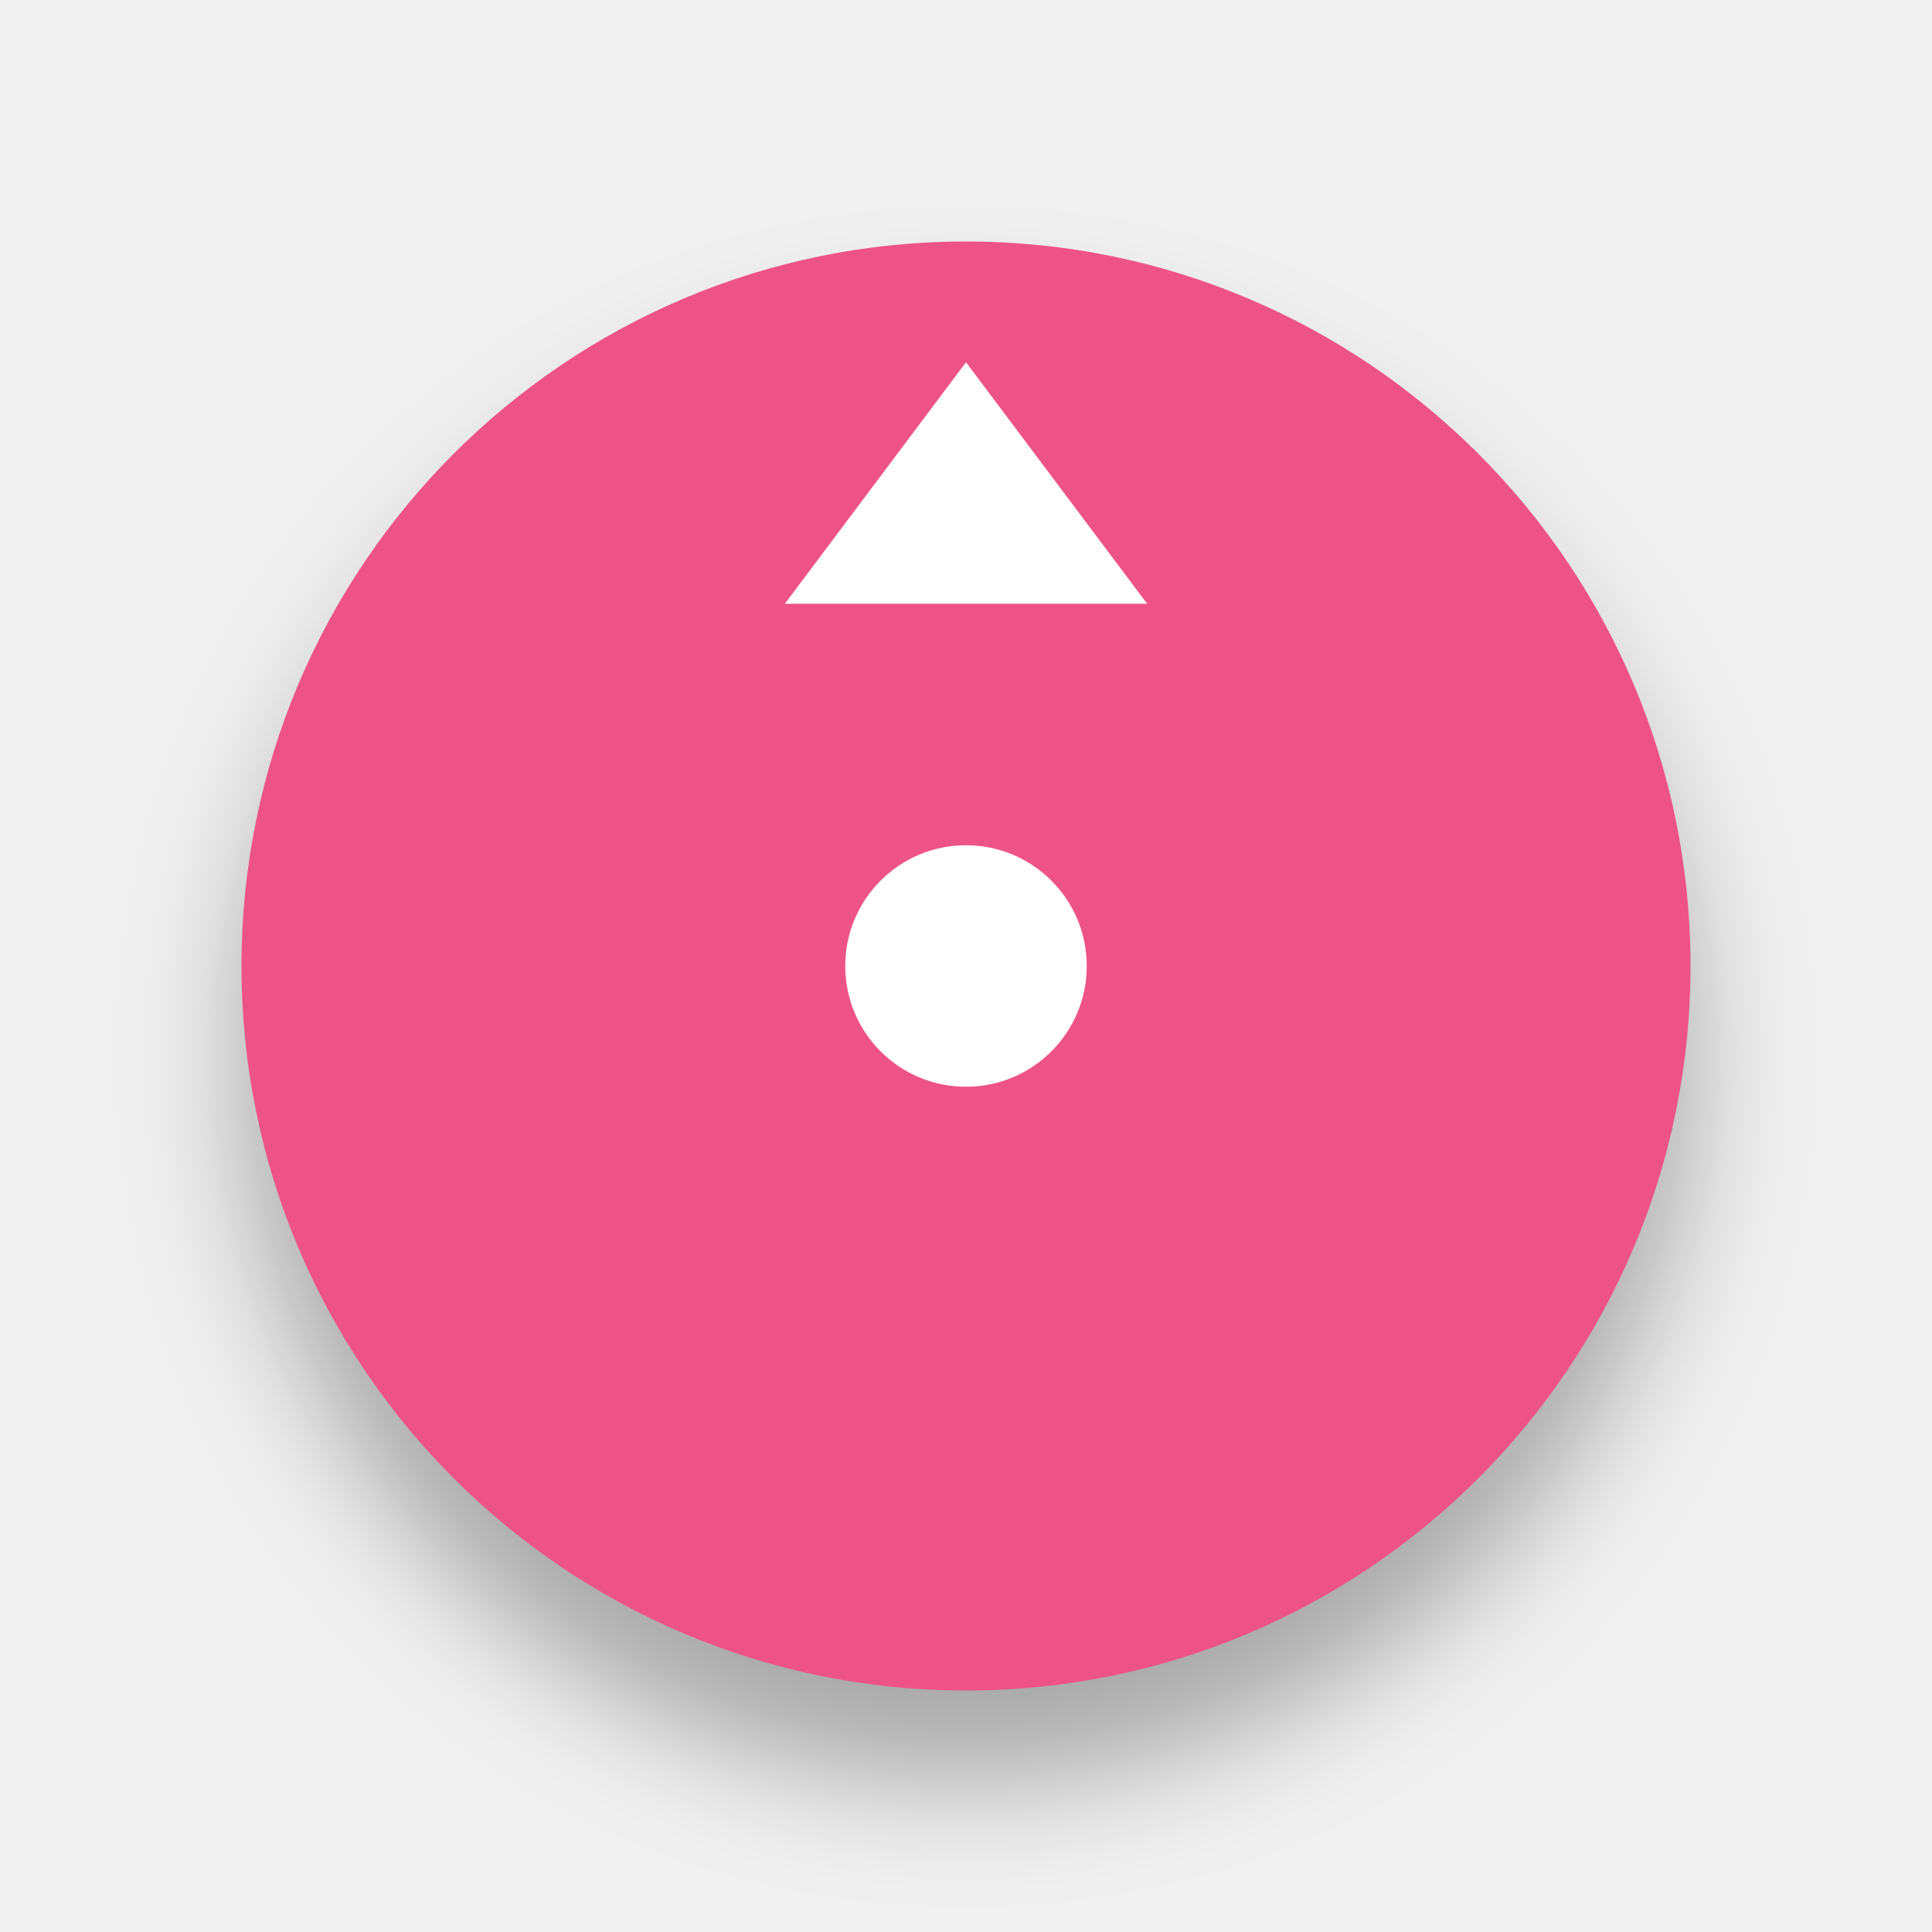
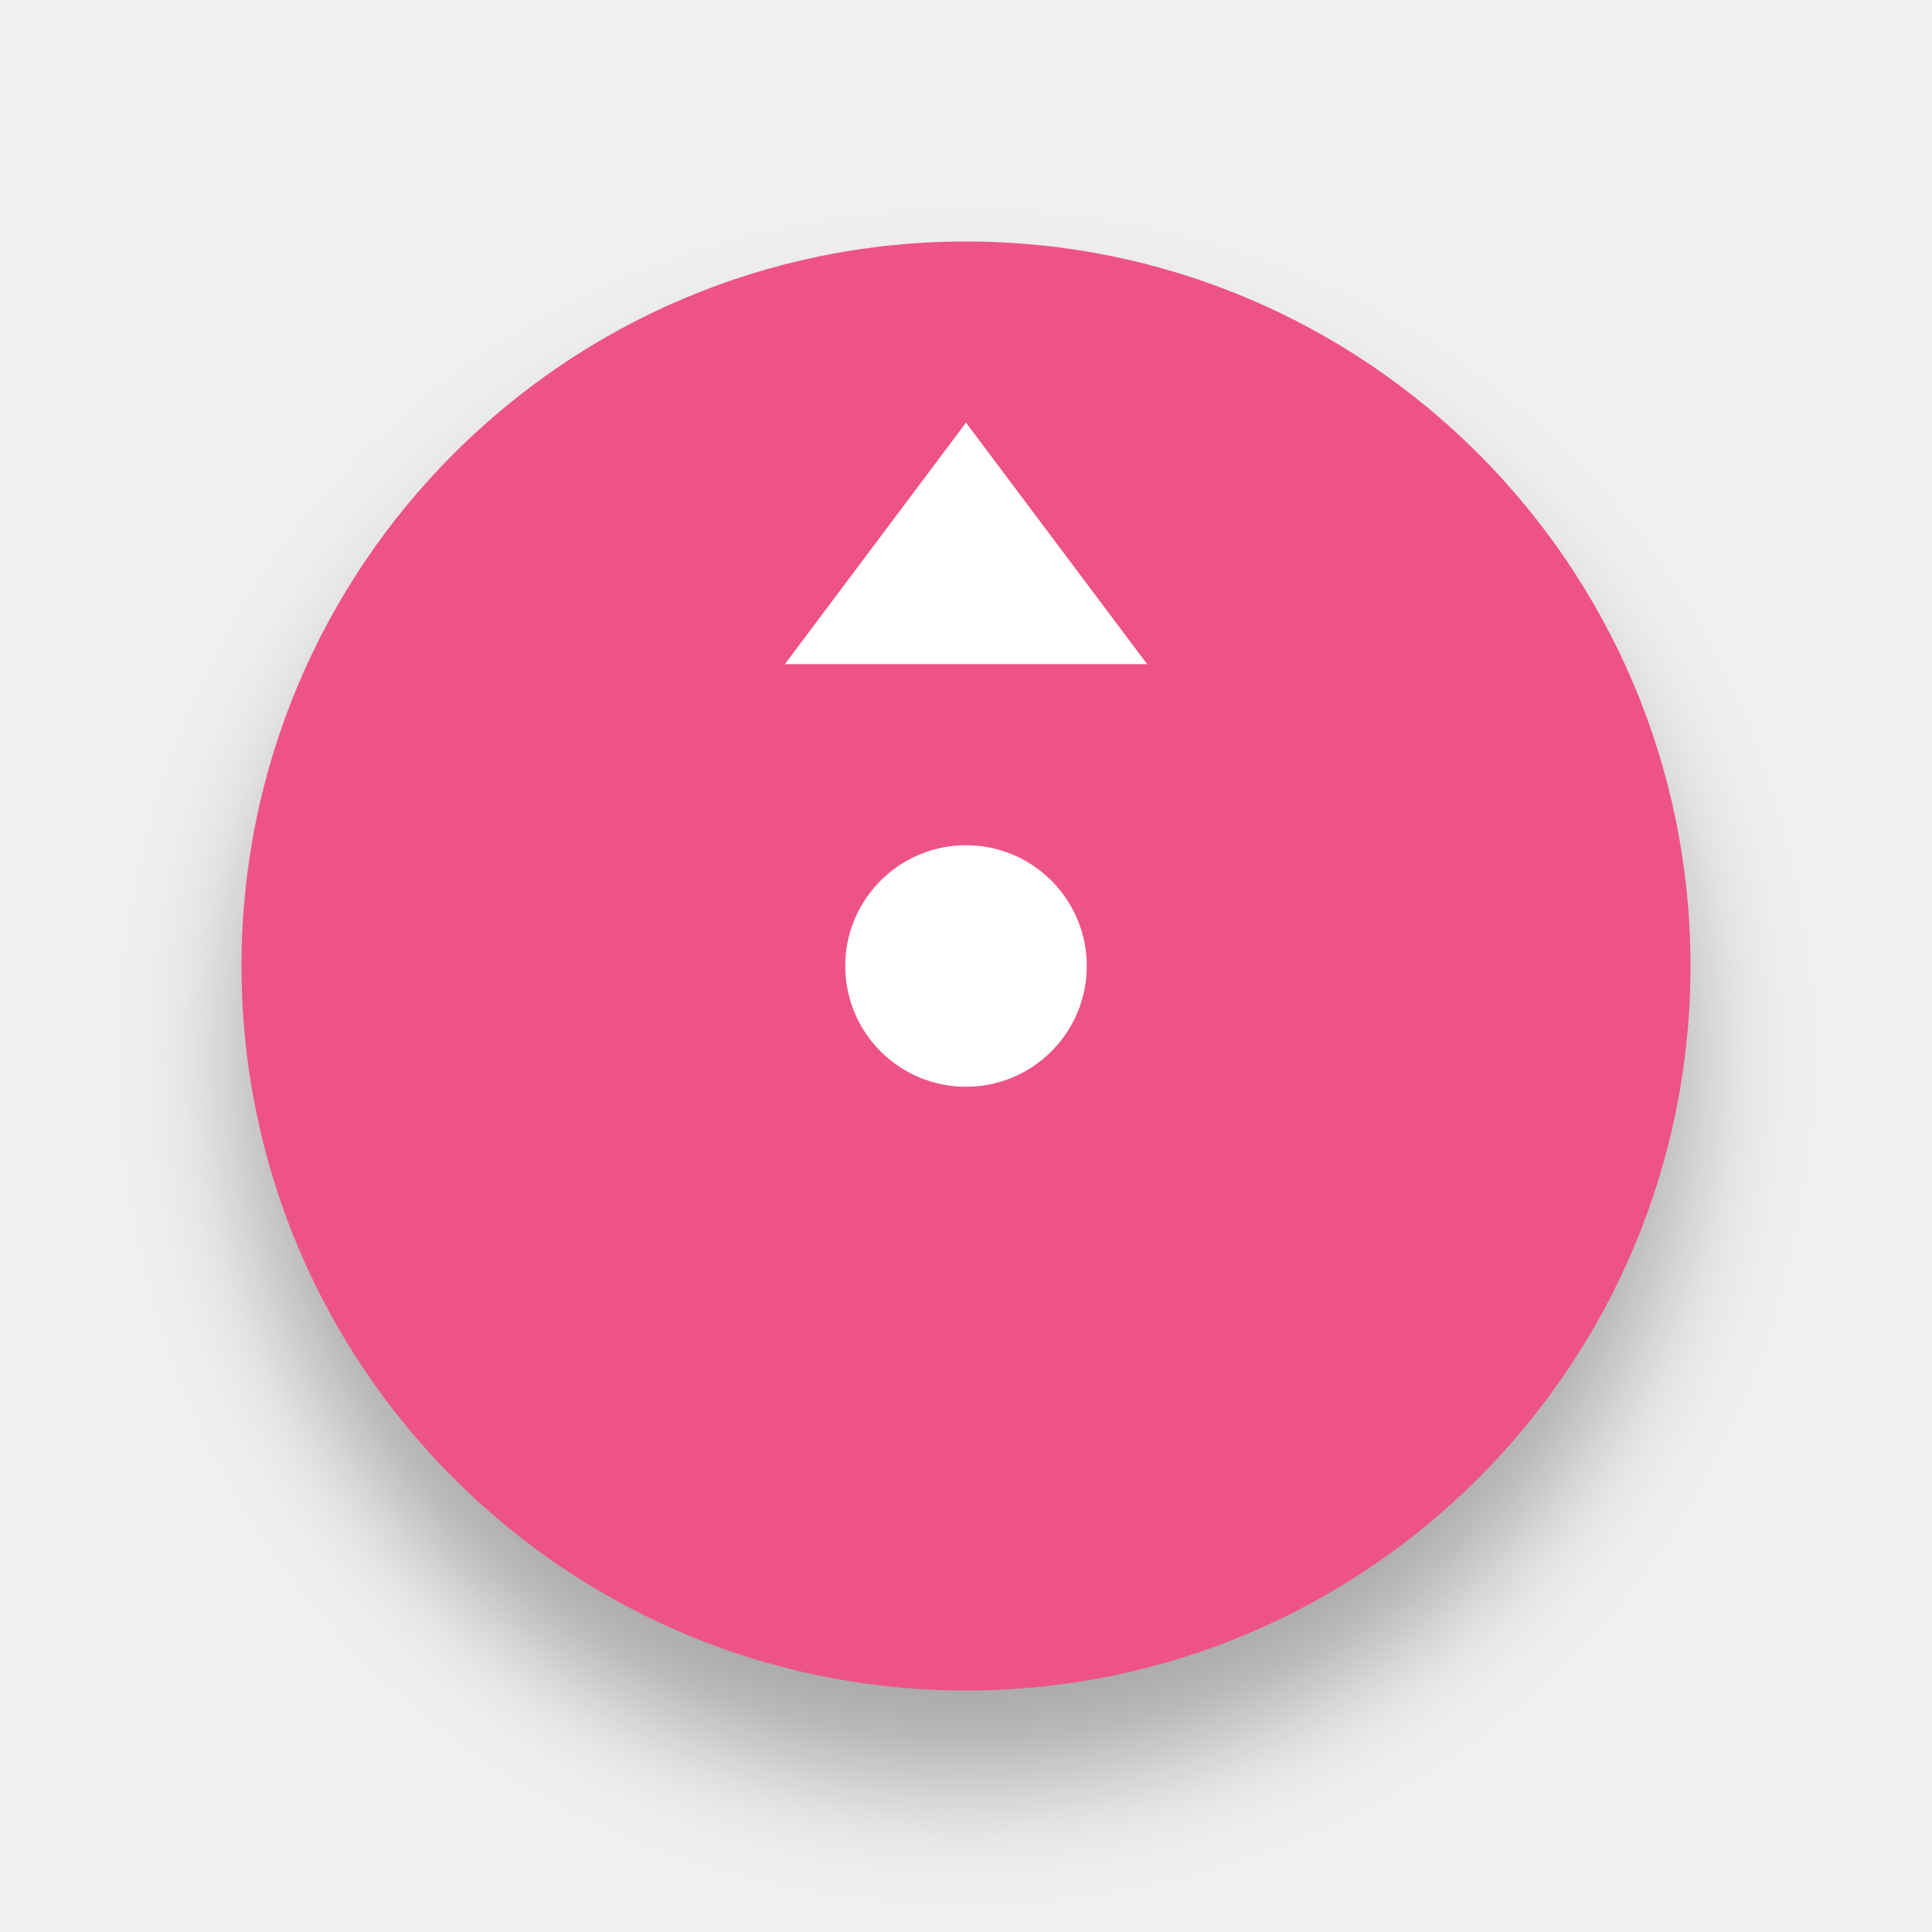
<svg xmlns="http://www.w3.org/2000/svg" viewBox="0 0 32 32" version="1.1" id="svg15">
  <defs id="defs5">
    <filter id="a" width="1.192" height="1.192" x="-.1" y="-.1" color-interpolation-filters="sRGB">
      <feGaussianBlur stdDeviation=".96" id="feGaussianBlur2" />
    </filter>
  </defs>
  <circle cx="16" cy="17.5" r="12" opacity="0.3" fill="#000000" filter="url(#a)" id="circle7" />
  <circle cx="16" cy="16" r="12" fill="#EE5387" opacity="1" id="circle9" style="stroke:#FFFFFF;stroke-opacity:0;stroke-width:0" />
-   <path d="M16 6l3 4h-6z" fill="#FFFFFF" id="path11" />
-   <circle cx="16" cy="16" r="2" fill="#FFFFFF" id="circle13" />
+   <path id="path11" fill="#FFFFFF" d="M 16 7 L 13 11 L 19 11 L 16 7 z " />
+   <circle cx="16" cy="-16" r="2" transform="rotate(90)" fill="#FFFFFF" id="circle13" />
</svg>
